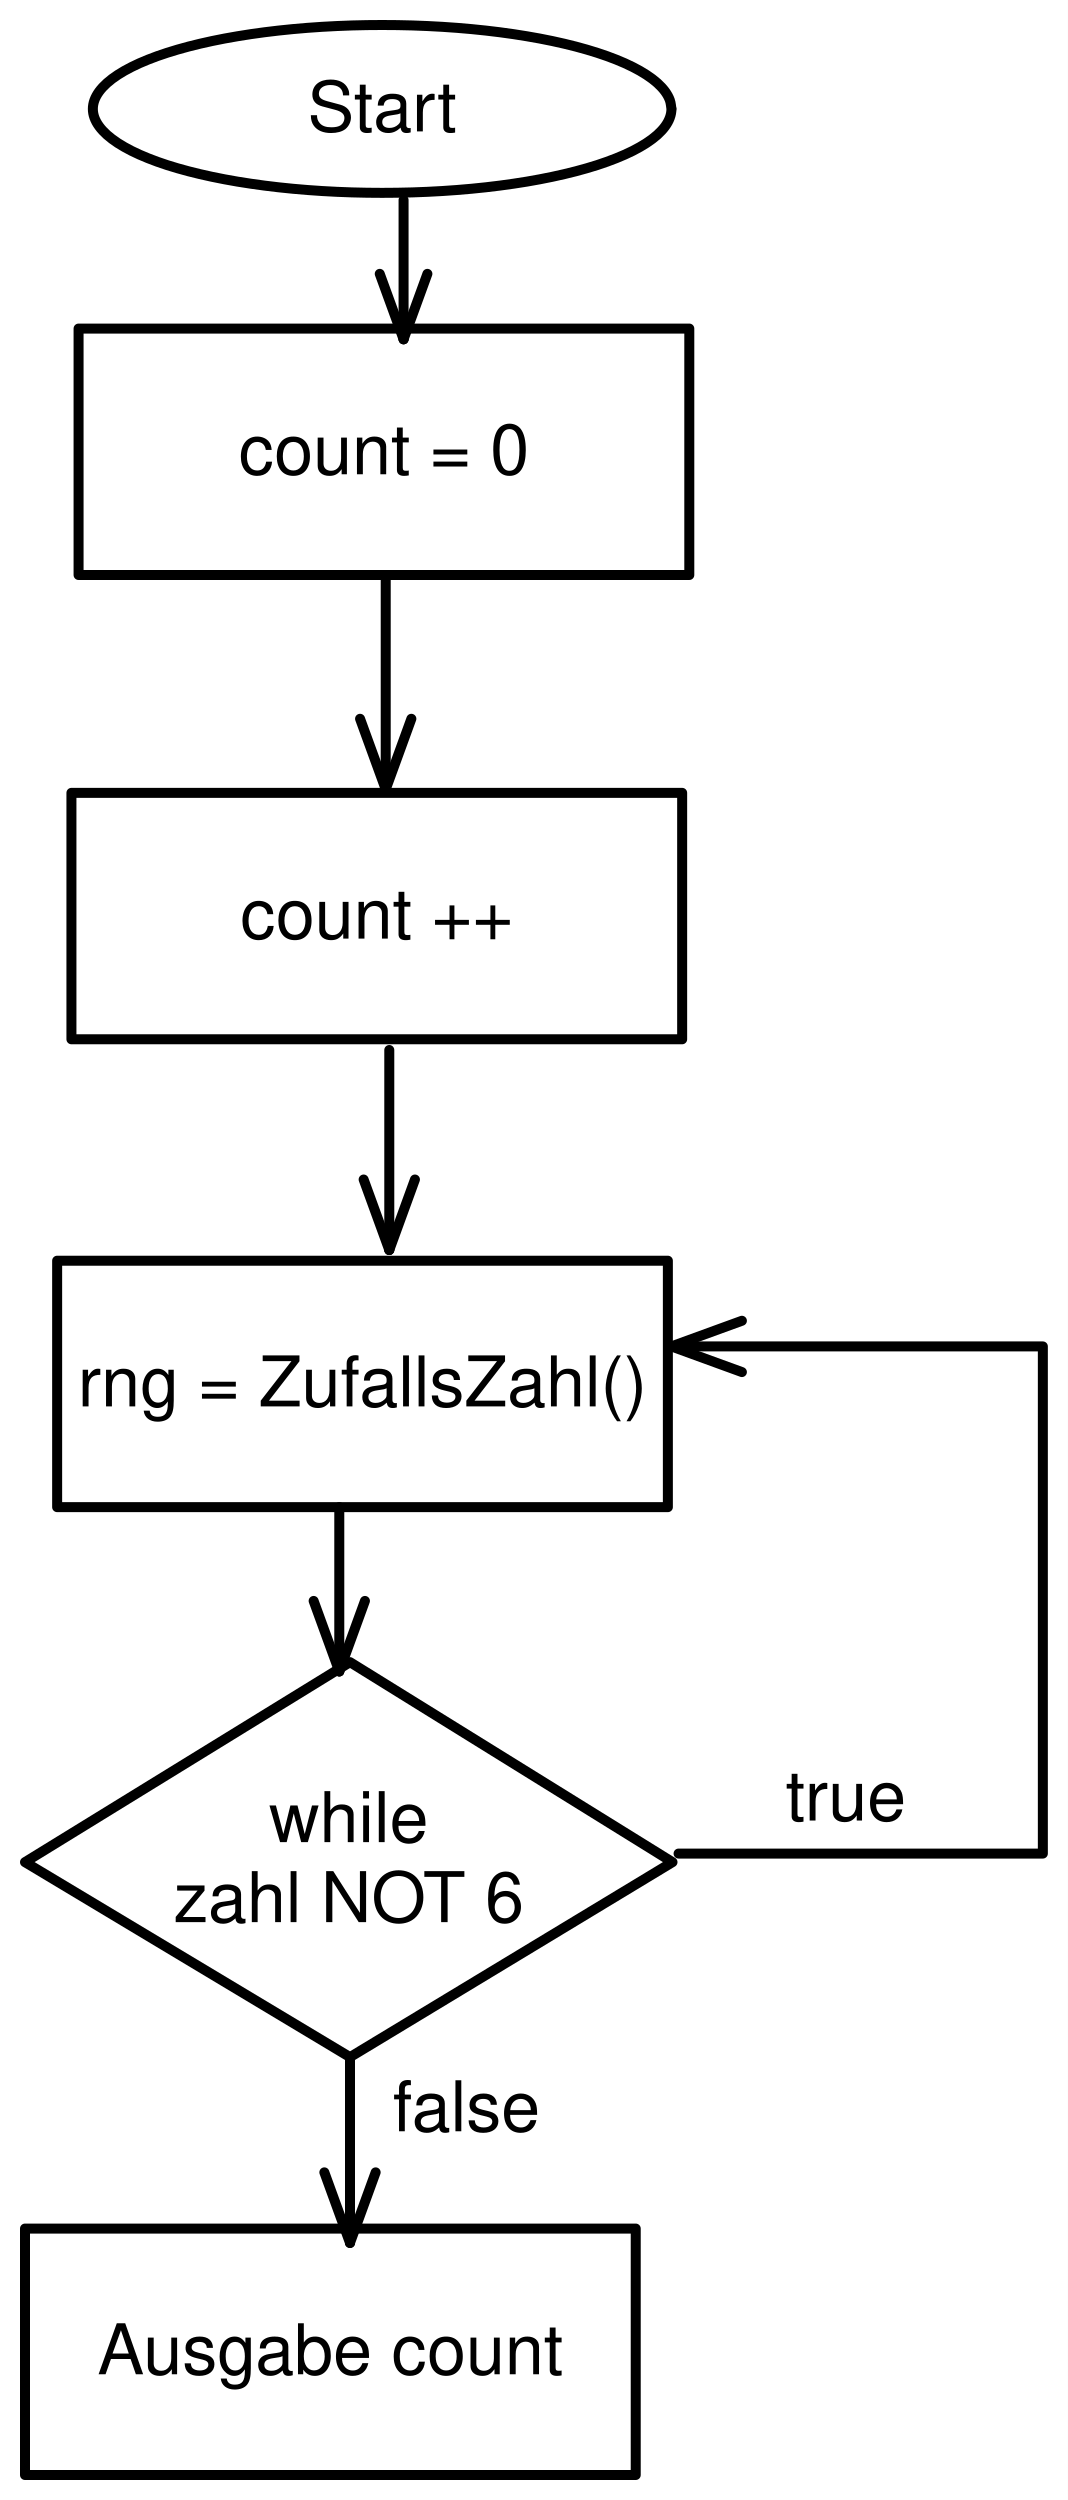
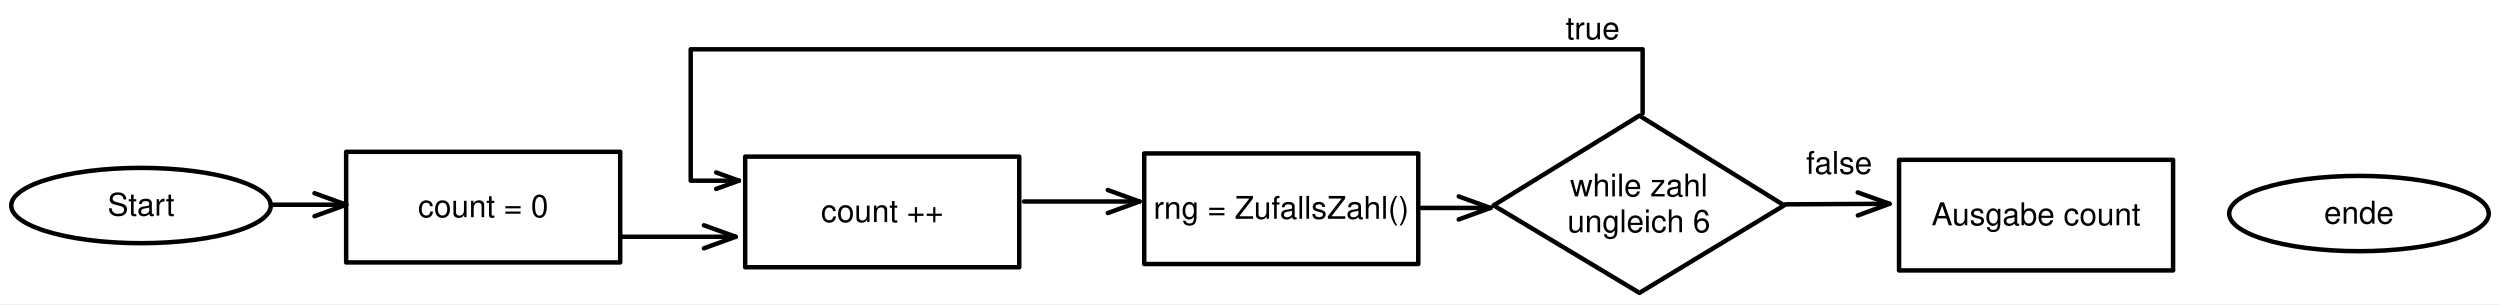
- <svg xmlns="http://www.w3.org/2000/svg" version="1.1" viewBox="0 0 427.143 1000" width="427.143" height="1000">
+ <svg xmlns="http://www.w3.org/2000/svg" version="1.1" viewBox="0 0 2228.571 271.071" width="2228.571" height="271.071">
  <defs>
    <style class="style-fonts">
      @font-face {
        font-family: "Virgil";
        src: url("https://excalidraw.com/Virgil.woff2");
      }
      @font-face {
        font-family: "Cascadia";
        src: url("https://excalidraw.com/Cascadia.woff2");
      }
    </style>
  </defs>
-   <rect x="0" y="0" width="427.143" height="1000" fill="#ffffff" />
-   <g stroke-linecap="round" transform="translate(37.14286 10) rotate(0 115.7143 33.57143)">
+   <rect x="0" y="0" width="2228.571" height="271.071" fill="#ffffff" />
+   <g stroke-linecap="round" transform="translate(10 149.6429) rotate(0 115.7143 33.57143)">
    <path d="M231.43 33.57 C231.43 34.74, 231.22 35.92, 230.79 37.08 C230.37 38.24, 229.74 39.41, 228.9 40.55 C228.06 41.7, 227.01 42.83, 225.77 43.95 C224.52 45.06, 223.06 46.16, 221.42 47.23 C219.78 48.29, 217.94 49.34, 215.93 50.36 C213.91 51.37, 211.7 52.36, 209.33 53.3 C206.96 54.25, 204.4 55.17, 201.71 56.04 C199.01 56.9, 196.14 57.74, 193.14 58.52 C190.15 59.3, 186.99 60.04, 183.73 60.73 C180.47 61.42, 177.06 62.06, 173.57 62.65 C170.08 63.23, 166.46 63.76, 162.78 64.24 C159.1 64.72, 155.31 65.14, 151.47 65.5 C147.64 65.86, 143.72 66.17, 139.77 66.41 C135.83 66.65, 131.82 66.84, 127.81 66.96 C123.8 67.08, 119.75 67.14, 115.71 67.14 C111.68 67.14, 107.63 67.08, 103.62 66.96 C99.61 66.84, 95.6 66.65, 91.66 66.41 C87.71 66.17, 83.79 65.86, 79.96 65.5 C76.12 65.14, 72.33 64.72, 68.65 64.24 C64.97 63.76, 61.35 63.23, 57.86 62.65 C54.37 62.06, 50.96 61.42, 47.7 60.73 C44.44 60.04, 41.28 59.3, 38.29 58.52 C35.29 57.74, 32.42 56.9, 29.72 56.04 C27.02 55.17, 24.47 54.25, 22.1 53.3 C19.73 52.36, 17.52 51.37, 15.5 50.36 C13.49 49.34, 11.64 48.29, 10 47.23 C8.36 46.16, 6.91 45.06, 5.66 43.95 C4.42 42.83, 3.37 41.7, 2.53 40.55 C1.69 39.41, 1.06 38.24, 0.63 37.08 C0.21 35.92, 0 34.74, 0 33.57 C0 32.4, 0.21 31.23, 0.63 30.06 C1.06 28.9, 1.69 27.74, 2.53 26.59 C3.37 25.45, 4.42 24.31, 5.66 23.2 C6.91 22.08, 8.36 20.99, 10 19.92 C11.64 18.85, 13.49 17.8, 15.5 16.79 C17.52 15.77, 19.73 14.78, 22.1 13.84 C24.47 12.89, 27.02 11.98, 29.72 11.11 C32.42 10.24, 35.29 9.41, 38.29 8.62 C41.28 7.84, 44.44 7.1, 47.7 6.41 C50.96 5.72, 54.37 5.08, 57.86 4.5 C61.35 3.91, 64.97 3.38, 68.65 2.9 C72.33 2.43, 76.12 2, 79.96 1.64 C83.79 1.28, 87.71 0.98, 91.66 0.73 C95.6 0.49, 99.61 0.31, 103.62 0.18 C107.63 0.06, 111.68 0, 115.71 0 C119.75 0, 123.8 0.06, 127.81 0.18 C131.82 0.31, 135.83 0.49, 139.77 0.73 C143.72 0.98, 147.64 1.28, 151.47 1.64 C155.31 2, 159.1 2.43, 162.78 2.9 C166.46 3.38, 170.08 3.91, 173.57 4.5 C177.06 5.08, 180.47 5.72, 183.73 6.41 C186.99 7.1, 190.15 7.84, 193.14 8.62 C196.14 9.41, 199.01 10.24, 201.71 11.11 C204.4 11.98, 206.96 12.89, 209.33 13.84 C211.7 14.78, 213.91 15.77, 215.93 16.79 C217.94 17.8, 219.78 18.85, 221.42 19.92 C223.06 20.99, 224.52 22.08, 225.77 23.2 C227.01 24.31, 228.06 25.45, 228.9 26.59 C229.74 27.74, 230.37 28.9, 230.79 30.06 C231.22 31.23, 231.32 32.99, 231.43 33.57 C231.53 34.16, 231.53 32.99, 231.43 33.57" stroke="#000000" stroke-width="4" fill="none" />
  </g>
-   <g transform="translate(122.3571 27.57143) rotate(0 30.5 16)">
+   <g transform="translate(95.21429 167.2143) rotate(0 30.5 16)">
    <text x="30.5" y="25" font-family="Helvetica, Segoe UI Emoji" font-size="28px" fill="#000000" text-anchor="middle" style="white-space: pre;" direction="ltr">Start</text>
  </g>
-   <g stroke-linecap="round" transform="translate(31.42857 131.4286) rotate(0 122.1429 49.28571)">
+   <g stroke-linecap="round" transform="translate(1987.143 156.7857) rotate(0 115.7143 33.57143)">
+     <path d="M231.43 33.57 C231.43 34.74, 231.22 35.92, 230.79 37.08 C230.37 38.24, 229.74 39.41, 228.9 40.55 C228.06 41.7, 227.01 42.83, 225.77 43.95 C224.52 45.06, 223.06 46.16, 221.42 47.23 C219.78 48.29, 217.94 49.34, 215.93 50.36 C213.91 51.37, 211.7 52.36, 209.33 53.3 C206.96 54.25, 204.4 55.17, 201.71 56.04 C199.01 56.9, 196.14 57.74, 193.14 58.52 C190.15 59.3, 186.99 60.04, 183.73 60.73 C180.47 61.42, 177.06 62.06, 173.57 62.65 C170.08 63.23, 166.46 63.76, 162.78 64.24 C159.1 64.72, 155.31 65.14, 151.47 65.5 C147.64 65.86, 143.72 66.17, 139.77 66.41 C135.83 66.65, 131.82 66.84, 127.81 66.96 C123.8 67.08, 119.75 67.14, 115.71 67.14 C111.68 67.14, 107.63 67.08, 103.62 66.96 C99.61 66.84, 95.6 66.65, 91.66 66.41 C87.71 66.17, 83.79 65.86, 79.96 65.5 C76.12 65.14, 72.33 64.72, 68.65 64.24 C64.97 63.76, 61.35 63.23, 57.86 62.65 C54.37 62.06, 50.96 61.42, 47.7 60.73 C44.44 60.04, 41.28 59.3, 38.29 58.52 C35.29 57.74, 32.42 56.9, 29.72 56.04 C27.02 55.17, 24.47 54.25, 22.1 53.3 C19.73 52.36, 17.52 51.37, 15.5 50.36 C13.49 49.34, 11.64 48.29, 10 47.23 C8.36 46.16, 6.91 45.06, 5.66 43.95 C4.42 42.83, 3.37 41.7, 2.53 40.55 C1.69 39.41, 1.06 38.24, 0.63 37.08 C0.21 35.92, 0 34.74, 0 33.57 C0 32.4, 0.21 31.23, 0.63 30.06 C1.06 28.9, 1.69 27.74, 2.53 26.59 C3.37 25.45, 4.42 24.31, 5.66 23.2 C6.91 22.08, 8.36 20.99, 10 19.92 C11.64 18.85, 13.49 17.8, 15.5 16.79 C17.52 15.77, 19.73 14.78, 22.1 13.84 C24.47 12.89, 27.02 11.98, 29.72 11.11 C32.42 10.24, 35.29 9.41, 38.29 8.62 C41.28 7.84, 44.44 7.1, 47.7 6.41 C50.96 5.72, 54.37 5.08, 57.86 4.5 C61.35 3.91, 64.97 3.38, 68.65 2.9 C72.33 2.43, 76.12 2, 79.96 1.64 C83.79 1.28, 87.71 0.98, 91.66 0.73 C95.6 0.49, 99.61 0.31, 103.62 0.18 C107.63 0.06, 111.68 0, 115.71 0 C119.75 0, 123.8 0.06, 127.81 0.18 C131.82 0.31, 135.83 0.49, 139.77 0.73 C143.72 0.98, 147.64 1.28, 151.47 1.64 C155.31 2, 159.1 2.43, 162.78 2.9 C166.46 3.38, 170.08 3.91, 173.57 4.5 C177.06 5.08, 180.47 5.72, 183.73 6.41 C186.99 7.1, 190.15 7.84, 193.14 8.62 C196.14 9.41, 199.01 10.24, 201.71 11.11 C204.4 11.98, 206.96 12.89, 209.33 13.84 C211.7 14.78, 213.91 15.77, 215.93 16.79 C217.94 17.8, 219.78 18.85, 221.42 19.92 C223.06 20.99, 224.52 22.08, 225.77 23.2 C227.01 24.31, 228.06 25.45, 228.9 26.59 C229.74 27.74, 230.37 28.9, 230.79 30.06 C231.22 31.23, 231.32 32.99, 231.43 33.57 C231.53 34.16, 231.53 32.99, 231.43 33.57" stroke="#000000" stroke-width="4" fill="none" />
+   </g>
+   <g transform="translate(2070.857 174.3571) rotate(0 32 16)">
+     <text x="32" y="25" font-family="Helvetica, Segoe UI Emoji" font-size="28px" fill="#000000" text-anchor="middle" style="white-space: pre;" direction="ltr">ende</text>
+   </g>
+   <g stroke-linecap="round" transform="translate(308.5714 135.3571) rotate(0 122.1429 49.28571)">
    <path d="M0 0 C52.2 0, 104.4 0, 244.29 0 M0 0 C59.8 0, 119.6 0, 244.29 0 M244.29 0 C244.29 33.07, 244.29 66.15, 244.29 98.57 M244.29 0 C244.29 23.88, 244.29 47.75, 244.29 98.57 M244.29 98.57 C179.82 98.57, 115.35 98.57, 0 98.57 M244.29 98.57 C165.81 98.57, 87.34 98.57, 0 98.57 M0 98.57 C0 65.49, 0 32.42, 0 0 M0 98.57 C0 67.27, 0 35.97, 0 0" stroke="#000000" stroke-width="4" fill="none" />
  </g>
-   <g transform="translate(94.57143 164.7143) rotate(0 59 16)">
+   <g transform="translate(371.7143 168.6429) rotate(0 59 16)">
    <text x="59" y="25" font-family="Helvetica, Segoe UI Emoji" font-size="28px" fill="#000000" text-anchor="middle" style="white-space: pre;" direction="ltr">count = 0</text>
  </g>
-   <g stroke-linecap="round" transform="translate(22.85714 504.2857) rotate(0 122.1429 49.28571)">
+   <g stroke-linecap="round" transform="translate(1020 136.7857) rotate(0 122.1429 49.28571)">
    <path d="M0 0 C63.54 0, 127.08 0, 244.29 0 M0 0 C52.84 0, 105.68 0, 244.29 0 M244.29 0 C244.29 29.71, 244.29 59.43, 244.29 98.57 M244.29 0 C244.29 28.15, 244.29 56.29, 244.29 98.57 M244.29 98.57 C186.02 98.57, 127.76 98.57, 0 98.57 M244.29 98.57 C193.29 98.57, 142.3 98.57, 0 98.57 M0 98.57 C0 69.2, 0 39.82, 0 0 M0 98.57 C0 60.76, 0 22.95, 0 0" stroke="#000000" stroke-width="4" fill="none" />
  </g>
-   <g transform="translate(30 537.5714) rotate(0 115 16)">
+   <g transform="translate(1027.143 170.0714) rotate(0 115 16)">
    <text x="115" y="25" font-family="Helvetica, Segoe UI Emoji" font-size="28px" fill="#000000" text-anchor="middle" style="white-space: pre;" direction="ltr">rng = ZufallsZahl()</text>
  </g>
-   <g stroke-linecap="round" transform="translate(10 891.4286) rotate(0 122.1429 49.28571)">
+   <g stroke-linecap="round" transform="translate(1692.857 142.5) rotate(0 122.1429 49.28571)">
    <path d="M0 0 C72.09 0, 144.18 0, 244.29 0 M0 0 C51.93 0, 103.87 0, 244.29 0 M244.29 0 C244.29 20.82, 244.29 41.64, 244.29 98.57 M244.29 0 C244.29 20.98, 244.29 41.96, 244.29 98.57 M244.29 98.57 C167.81 98.57, 91.33 98.57, 0 98.57 M244.29 98.57 C183.49 98.57, 122.69 98.57, 0 98.57 M0 98.57 C0 65.68, 0 32.79, 0 0 M0 98.57 C0 67.8, 0 37.04, 0 0" stroke="#000000" stroke-width="4" fill="none" />
  </g>
-   <g transform="translate(37.64286 924.7143) rotate(0 94.5 16)">
+   <g transform="translate(1720.5 175.7857) rotate(0 94.5 16)">
    <text x="94.5" y="25" font-family="Helvetica, Segoe UI Emoji" font-size="28px" fill="#000000" text-anchor="middle" style="white-space: pre;" direction="ltr">Ausgabe count</text>
  </g>
-   <g stroke-linecap="round" transform="translate(28.57143 317.1429) rotate(0 122.1429 49.28571)">
+   <g stroke-linecap="round" transform="translate(664.2857 139.6429) rotate(0 122.1429 49.28571)">
    <path d="M0 0 C57.26 0, 114.52 0, 244.29 0 M0 0 C55.22 0, 110.45 0, 244.29 0 M244.29 0 C244.29 38.74, 244.29 77.49, 244.29 98.57 M244.29 0 C244.29 29.95, 244.29 59.9, 244.29 98.57 M244.29 98.57 C172.72 98.57, 101.15 98.57, 0 98.57 M244.29 98.57 C155.3 98.57, 66.32 98.57, 0 98.57 M0 98.57 C0 61.61, 0 24.65, 0 0 M0 98.57 C0 72.36, 0 46.15, 0 0" stroke="#000000" stroke-width="4" fill="none" />
  </g>
-   <g transform="translate(95.21429 350.4286) rotate(0 55.5 16)">
+   <g transform="translate(730.9286 172.9286) rotate(0 55.5 16)">
    <text x="55.5" y="25" font-family="Helvetica, Segoe UI Emoji" font-size="28px" fill="#000000" text-anchor="middle" style="white-space: pre;" direction="ltr">count ++</text>
  </g>
+   <g stroke-linecap="round" transform="translate(1331.429 103.0714) rotate(0 129.5 79)">
+     <path d="M130 0 C161.79 19.72, 193.58 39.43, 259 80 M130 0 C161.28 19.4, 192.57 38.8, 259 80 M259 80 C223.79 101.29, 188.58 122.58, 130 158 M259 80 C214.61 106.84, 170.23 133.68, 130 158 M130 158 C93.58 136.15, 57.16 114.29, 0 80 M130 158 C94.16 136.49, 58.31 114.99, 0 80 M0 80 C32.11 60.24, 64.22 40.48, 130 0 M0 80 C33.28 59.52, 66.56 39.04, 130 0" stroke="#000000" stroke-width="4" fill="none" />
+   </g>
+   <g transform="translate(1395.929 150.0714) rotate(0 65 32)">
+     <text x="65" y="25" font-family="Helvetica, Segoe UI Emoji" font-size="28px" fill="#000000" text-anchor="middle" style="white-space: pre;" direction="ltr">while zahl</text>
+     <text x="65" y="57" font-family="Helvetica, Segoe UI Emoji" font-size="28px" fill="#000000" text-anchor="middle" style="white-space: pre;" direction="ltr">ungleich 6</text>
+   </g>
+   <g transform="translate(1395.714 10) rotate(0 25 16)">
+     <text x="0" y="25" font-family="Helvetica, Segoe UI Emoji" font-size="28px" fill="#000000" text-anchor="start" style="white-space: pre;" direction="ltr">true</text>
+   </g>
+   <g transform="translate(1610 130) rotate(0 30.5 16)">
+     <text x="0" y="25" font-family="Helvetica, Segoe UI Emoji" font-size="28px" fill="#000000" text-anchor="start" style="white-space: pre;" direction="ltr">false</text>
+   </g>
  <g stroke-linecap="round">
-     <g transform="translate(161.4286 80) rotate(0 0 27.85714)">
-       <path d="M0 0 C0 13.78, 0 27.57, 0 55.71 M0 0 C0 22.11, 0 44.21, 0 55.71" stroke="#000000" stroke-width="4" fill="none" />
+     <g transform="translate(241.4286 182.5) rotate(0 33.57143 0)">
+       <path d="M0 0 C24.75 0, 49.5 0, 67.14 0 M0 0 C20.18 0, 40.35 0, 67.14 0" stroke="#000000" stroke-width="4" fill="none" />
    </g>
-     <g transform="translate(161.4286 80) rotate(0 0 27.85714)">
-       <path d="M-9.53 29.54 C-7.17 36.01, -4.81 42.49, 0 55.71 M-9.53 29.54 C-5.75 39.92, -1.97 50.31, 0 55.71" stroke="#000000" stroke-width="4" fill="none" />
+     <g transform="translate(241.4286 182.5) rotate(0 33.57143 0)">
+       <path d="M38.95 10.26 C49.34 6.48, 59.74 2.7, 67.14 0 M38.95 10.26 C47.42 7.18, 55.9 4.09, 67.14 0" stroke="#000000" stroke-width="4" fill="none" />
    </g>
-     <g transform="translate(161.4286 80) rotate(0 0 27.85714)">
-       <path d="M9.53 29.54 C7.17 36.01, 4.81 42.49, 0 55.71 M9.53 29.54 C5.75 39.92, 1.97 50.31, 0 55.71" stroke="#000000" stroke-width="4" fill="none" />
+     <g transform="translate(241.4286 182.5) rotate(0 33.57143 0)">
+       <path d="M38.95 -10.26 C49.34 -6.48, 59.74 -2.7, 67.14 0 M38.95 -10.26 C47.42 -7.18, 55.9 -4.09, 67.14 0" stroke="#000000" stroke-width="4" fill="none" />
    </g>
  </g>
  <mask />
  <g stroke-linecap="round">
-     <g transform="translate(154.2857 231.4286) rotate(0 0 42.14286)">
-       <path d="M0 0 C0 18.75, 0 37.51, 0 84.29 M0 0 C0 27.14, 0 54.29, 0 84.29" stroke="#000000" stroke-width="4" fill="none" />
+     <g transform="translate(554.2857 211.0714) rotate(0 50.71429 0)">
+       <path d="M0 0 C37.38 0, 74.77 0, 101.43 0 M0 0 C28.97 0, 57.93 0, 101.43 0" stroke="#000000" stroke-width="4" fill="none" />
    </g>
-     <g transform="translate(154.2857 231.4286) rotate(0 0 42.14286)">
-       <path d="M-10.26 56.09 C-7.98 62.37, -5.69 68.64, 0 84.29 M-10.26 56.09 C-6.96 65.17, -3.65 74.25, 0 84.29" stroke="#000000" stroke-width="4" fill="none" />
+     <g transform="translate(554.2857 211.0714) rotate(0 50.71429 0)">
+       <path d="M73.24 10.26 C83.63 6.48, 94.02 2.7, 101.43 0 M73.24 10.26 C81.29 7.33, 89.34 4.4, 101.43 0" stroke="#000000" stroke-width="4" fill="none" />
    </g>
-     <g transform="translate(154.2857 231.4286) rotate(0 0 42.14286)">
-       <path d="M10.26 56.09 C7.98 62.37, 5.69 68.64, 0 84.29 M10.26 56.09 C6.96 65.17, 3.65 74.25, 0 84.29" stroke="#000000" stroke-width="4" fill="none" />
+     <g transform="translate(554.2857 211.0714) rotate(0 50.71429 0)">
+       <path d="M73.24 -10.26 C83.63 -6.48, 94.02 -2.7, 101.43 0 M73.24 -10.26 C81.29 -7.33, 89.34 -4.4, 101.43 0" stroke="#000000" stroke-width="4" fill="none" />
    </g>
  </g>
  <mask />
  <g stroke-linecap="round">
-     <g transform="translate(155.7143 420) rotate(0 0 40)">
-       <path d="M0 0 C0 17.87, 0 35.73, 0 80 M0 0 C0 21.93, 0 43.85, 0 80" stroke="#000000" stroke-width="4" fill="none" />
+     <g transform="translate(912.8571 179.6429) rotate(0 51.42857 0)">
+       <path d="M0 0 C39.92 0, 79.83 0, 102.86 0 M0 0 C34.76 0, 69.52 0, 102.86 0" stroke="#000000" stroke-width="4" fill="none" />
    </g>
-     <g transform="translate(155.7143 420) rotate(0 0 40)">
-       <path d="M-10.26 51.81 C-7.97 58.11, -5.68 64.4, 0 80 M-10.26 51.81 C-7.45 59.54, -4.64 67.26, 0 80" stroke="#000000" stroke-width="4" fill="none" />
+     <g transform="translate(912.8571 179.6429) rotate(0 51.42857 0)">
+       <path d="M74.67 10.26 C85.61 6.28, 96.55 2.3, 102.86 0 M74.67 10.26 C84.19 6.79, 93.72 3.33, 102.86 0" stroke="#000000" stroke-width="4" fill="none" />
    </g>
-     <g transform="translate(155.7143 420) rotate(0 0 40)">
-       <path d="M10.26 51.81 C7.97 58.11, 5.68 64.4, 0 80 M10.26 51.81 C7.45 59.54, 4.64 67.26, 0 80" stroke="#000000" stroke-width="4" fill="none" />
-     </g>
-   </g>
-   <mask />
-   <g stroke-linecap="round" transform="translate(10 664.8571) rotate(0 129.5 79)">
-     <path d="M130 0 C161.79 19.72, 193.58 39.43, 259 80 M130 0 C161.28 19.4, 192.57 38.8, 259 80 M259 80 C223.79 101.29, 188.58 122.58, 130 158 M259 80 C214.61 106.84, 170.23 133.68, 130 158 M130 158 C93.58 136.15, 57.16 114.29, 0 80 M130 158 C94.16 136.49, 58.31 114.99, 0 80 M0 80 C32.11 60.24, 64.22 40.48, 130 0 M0 80 C33.28 59.52, 66.56 39.04, 130 0" stroke="#000000" stroke-width="4" fill="none" />
-   </g>
-   <g transform="translate(68 711.8571) rotate(0 71.5 32)">
-     <text x="71.5" y="25" font-family="Helvetica, Segoe UI Emoji" font-size="28px" fill="#000000" text-anchor="middle" style="white-space: pre;" direction="ltr">while </text>
-     <text x="71.5" y="57" font-family="Helvetica, Segoe UI Emoji" font-size="28px" fill="#000000" text-anchor="middle" style="white-space: pre;" direction="ltr">zahl NOT 6</text>
-   </g>
-   <g stroke-linecap="round">
-     <g transform="translate(135.7143 602.8571) rotate(0 0 32.85714)">
-       <path d="M0 0 C0 16.5, 0 33, 0 65.71 M0 0 C0 24.63, 0 49.27, 0 65.71" stroke="#000000" stroke-width="4" fill="none" />
-     </g>
-     <g transform="translate(135.7143 602.8571) rotate(0 0 32.85714)">
-       <path d="M-10.26 37.52 C-7.68 44.6, -5.11 51.68, 0 65.71 M-10.26 37.52 C-6.41 48.09, -2.57 58.66, 0 65.71" stroke="#000000" stroke-width="4" fill="none" />
-     </g>
-     <g transform="translate(135.7143 602.8571) rotate(0 0 32.85714)">
-       <path d="M10.26 37.52 C7.68 44.6, 5.11 51.68, 0 65.71 M10.26 37.52 C6.41 48.09, 2.57 58.66, 0 65.71" stroke="#000000" stroke-width="4" fill="none" />
+     <g transform="translate(912.8571 179.6429) rotate(0 51.42857 0)">
+       <path d="M74.67 -10.26 C85.61 -6.28, 96.55 -2.3, 102.86 0 M74.67 -10.26 C84.19 -6.79, 93.72 -3.33, 102.86 0" stroke="#000000" stroke-width="4" fill="none" />
    </g>
  </g>
  <mask />
  <g stroke-linecap="round">
-     <g transform="translate(140 822.8571) rotate(0 0 37.14286)">
-       <path d="M0 0 C0 19.1, 0 38.19, 0 74.29 M0 0 C0 24.75, 0 49.51, 0 74.29" stroke="#000000" stroke-width="4" fill="none" />
+     <g transform="translate(1267.143 185.3571) rotate(0 30.71429 0)">
+       <path d="M0 0 C19.94 0, 39.89 0, 61.43 0 M0 0 C15.49 0, 30.98 0, 61.43 0" stroke="#000000" stroke-width="4" fill="none" />
    </g>
-     <g transform="translate(140 822.8571) rotate(0 0 37.14286)">
-       <path d="M-10.26 46.09 C-7.62 53.34, -4.99 60.59, 0 74.29 M-10.26 46.09 C-6.84 55.49, -3.42 64.88, 0 74.29" stroke="#000000" stroke-width="4" fill="none" />
+     <g transform="translate(1267.143 185.3571) rotate(0 30.71429 0)">
+       <path d="M33.24 10.26 C42.39 6.93, 51.54 3.6, 61.43 0 M33.24 10.26 C40.35 7.67, 47.45 5.09, 61.43 0" stroke="#000000" stroke-width="4" fill="none" />
    </g>
-     <g transform="translate(140 822.8571) rotate(0 0 37.14286)">
-       <path d="M10.26 46.09 C7.62 53.34, 4.99 60.59, 0 74.29 M10.26 46.09 C6.84 55.49, 3.42 64.88, 0 74.29" stroke="#000000" stroke-width="4" fill="none" />
+     <g transform="translate(1267.143 185.3571) rotate(0 30.71429 0)">
+       <path d="M33.24 -10.26 C42.39 -6.93, 51.54 -3.6, 61.43 0 M33.24 -10.26 C40.35 -7.67, 47.45 -5.09, 61.43 0" stroke="#000000" stroke-width="4" fill="none" />
    </g>
  </g>
  <mask />
  <g stroke-linecap="round">
-     <g transform="translate(271.4286 741.4286) rotate(0 71.42857 -101.4286)">
-       <path d="M0 0 C32.97 0, 65.94 0, 145.71 0 M0 0 C57.14 0, 114.28 0, 145.71 0 M145.71 0 C145.71 -72.49, 145.71 -144.97, 145.71 -202.86 M145.71 0 C145.71 -76.75, 145.71 -153.5, 145.71 -202.86 M145.71 -202.86 C114.6 -202.86, 83.48 -202.86, -2.86 -202.86 M145.71 -202.86 C105.29 -202.86, 64.87 -202.86, -2.86 -202.86" stroke="#000000" stroke-width="4" fill="none" />
+     <g transform="translate(1591.425 182.1578) rotate(0 46.43044 -0.2560098)">
+       <path d="M0 0 C22.72 -0.13, 45.44 -0.25, 92.86 -0.51 M0 0 C32.28 -0.18, 64.55 -0.36, 92.86 -0.51" stroke="#000000" stroke-width="4" fill="none" />
    </g>
-     <g transform="translate(271.4286 741.4286) rotate(0 71.42857 -101.4286)">
-       <path d="M25.33 -213.12 C18.95 -210.8, 12.58 -208.47, -2.86 -202.86 M25.33 -213.12 C14.28 -209.09, 3.22 -205.07, -2.86 -202.86" stroke="#000000" stroke-width="4" fill="none" />
+     <g transform="translate(1591.425 182.1578) rotate(0 46.43044 -0.2560098)">
+       <path d="M64.73 9.9 C71.61 7.36, 78.49 4.81, 92.86 -0.51 M64.73 9.9 C74.51 6.28, 84.28 2.66, 92.86 -0.51" stroke="#000000" stroke-width="4" fill="none" />
    </g>
-     <g transform="translate(271.4286 741.4286) rotate(0 71.42857 -101.4286)">
-       <path d="M25.33 -192.6 C18.95 -194.92, 12.58 -197.24, -2.86 -202.86 M25.33 -192.6 C14.28 -196.62, 3.22 -200.64, -2.86 -202.86" stroke="#000000" stroke-width="4" fill="none" />
+     <g transform="translate(1591.425 182.1578) rotate(0 46.43044 -0.2560098)">
+       <path d="M64.61 -10.62 C71.53 -8.14, 78.44 -5.67, 92.86 -0.51 M64.61 -10.62 C74.43 -7.1, 84.25 -3.59, 92.86 -0.51" stroke="#000000" stroke-width="4" fill="none" />
    </g>
  </g>
  <mask />
-   <g transform="translate(314.2857 703.2143) rotate(0 25 16)">
-     <text x="0" y="25" font-family="Helvetica, Segoe UI Emoji" font-size="28px" fill="#000000" text-anchor="start" style="white-space: pre;" direction="ltr">true</text>
+   <g stroke-linecap="round">
+     <g transform="translate(1464.286 101.0714) rotate(0 -424.2857 1.428571)">
+       <path d="M0 0 C0 -21.6, 0 -43.2, 0 -57.14 M0 0 C0 -14.23, 0 -28.45, 0 -57.14 M0 -57.14 C-222.17 -57.14, -444.33 -57.14, -848.57 -57.14 M0 -57.14 C-197.16 -57.14, -394.32 -57.14, -848.57 -57.14 M-848.57 -57.14 C-848.57 -18.41, -848.57 20.33, -848.57 60 M-848.57 -57.14 C-848.57 -25.86, -848.57 5.42, -848.57 60 M-848.57 60 C-833.12 60, -817.66 60, -805.71 60 M-848.57 60 C-838.13 60, -827.69 60, -805.71 60" stroke="#000000" stroke-width="4" fill="none" />
+     </g>
+     <g transform="translate(1464.286 101.0714) rotate(0 -424.2857 1.428571)">
+       <path d="M-825.85 67.33 C-818.24 64.56, -810.63 61.79, -805.71 60 M-825.85 67.33 C-820.84 65.5, -815.82 63.68, -805.71 60" stroke="#000000" stroke-width="4" fill="none" />
+     </g>
+     <g transform="translate(1464.286 101.0714) rotate(0 -424.2857 1.428571)">
+       <path d="M-825.85 52.67 C-818.24 55.44, -810.63 58.21, -805.71 60 M-825.85 52.67 C-820.84 54.5, -815.82 56.32, -805.71 60" stroke="#000000" stroke-width="4" fill="none" />
+     </g>
  </g>
-   <g transform="translate(157.1429 827.5) rotate(0 30.5 16)">
-     <text x="0" y="25" font-family="Helvetica, Segoe UI Emoji" font-size="28px" fill="#000000" text-anchor="start" style="white-space: pre;" direction="ltr">false</text>
-   </g>
+   <mask />
</svg>
